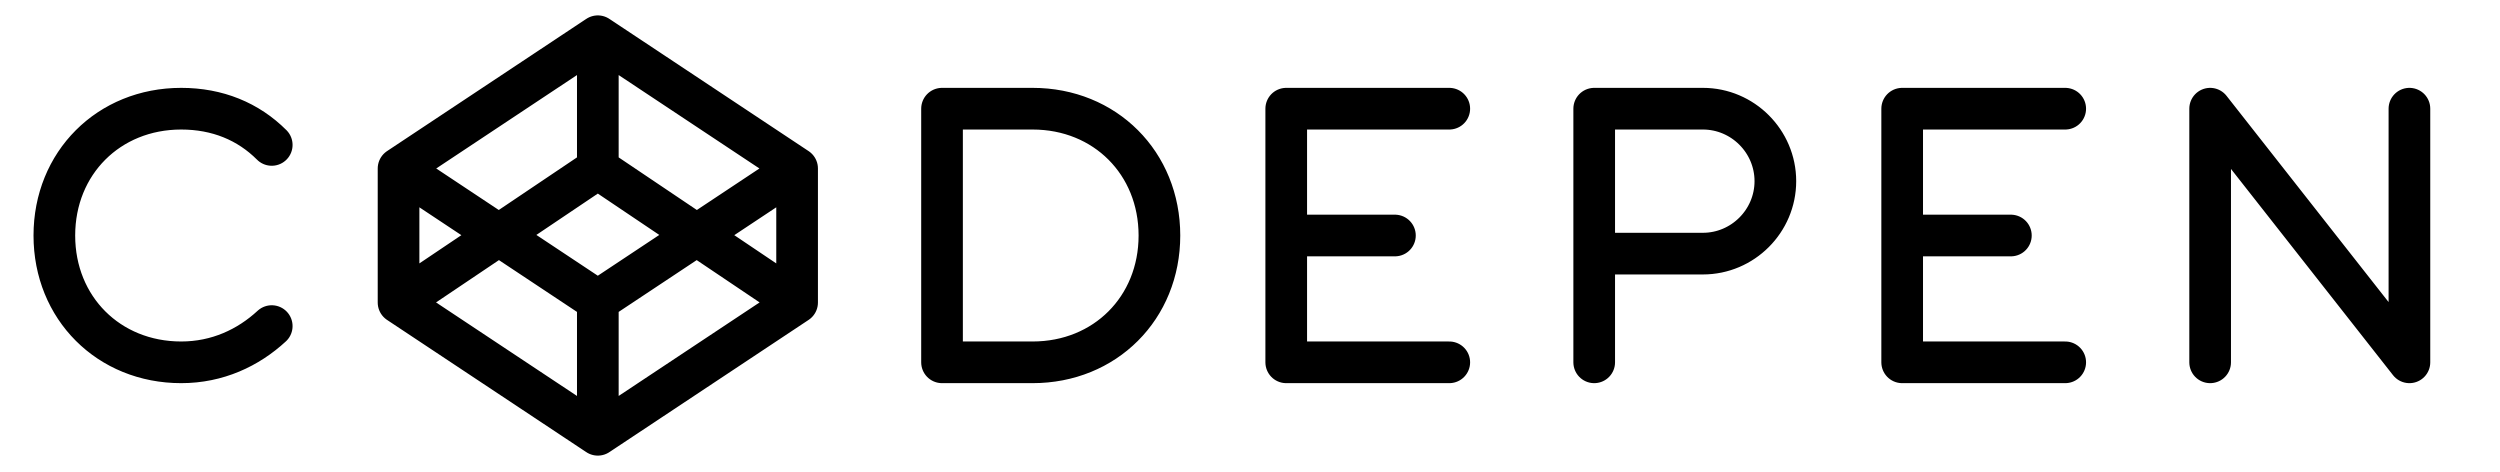
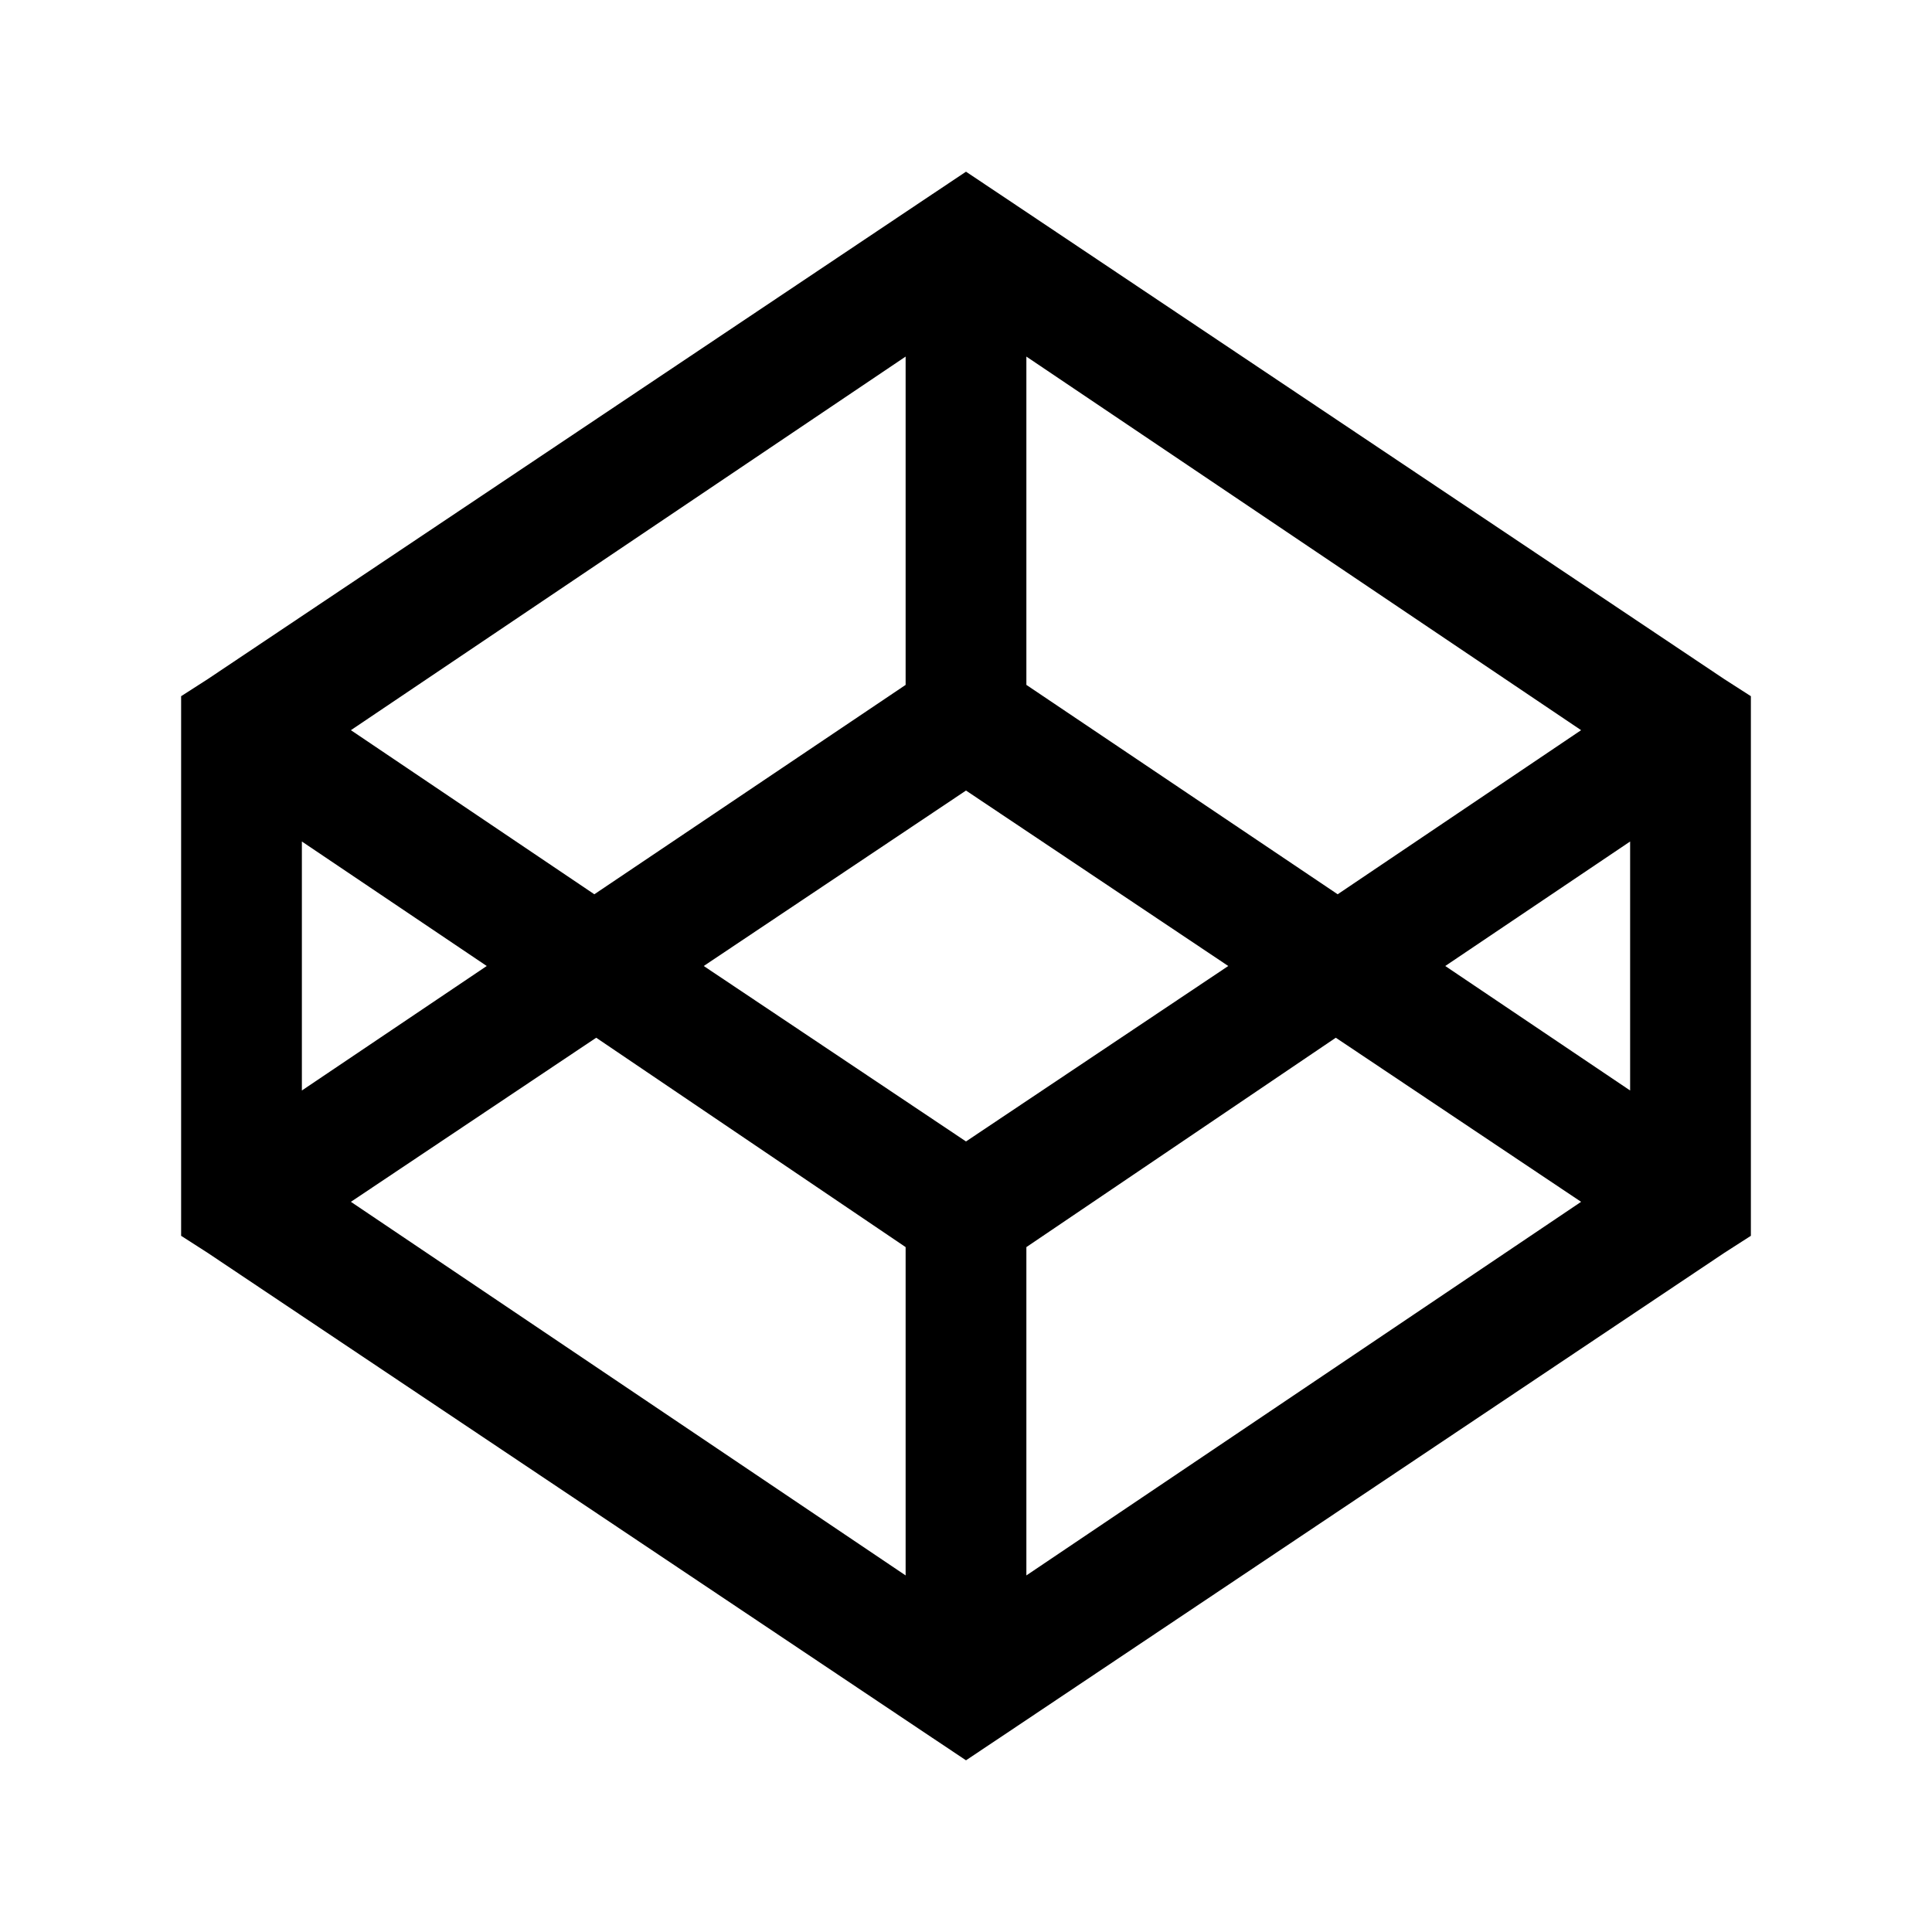
- <svg xmlns="http://www.w3.org/2000/svg" viewBox="0 0 138 26" fill="none" stroke="#000" stroke-width="2.3" stroke-linecap="round" stroke-linejoin="round">
-   <path d="M80 6h-9v14h9 M114 6h-9 v14h9 M111 13h-6 M77 13h-6 M122 20V6l11 14V6 M22 16.7L33 24l11-7.3V9.3L33 2L22 9.3V16.7z M44 16.7L33 9.3l-11 7.4 M22 9.3l11 7.3 l11-7.3 M33 2v7.3 M33 16.7V24 M88 14h6c2.2 0 4-1.8 4-4s-1.8-4-4-4h-6v14 M15 8c-1.3-1.3-3-2-5-2c-4 0-7 3-7 7s3 7 7 7 c2 0 3.7-0.8 5-2 M64 13c0 4-3 7-7 7h-5V6h5C61 6 64 9 64 13z" />
+ <svg xmlns="http://www.w3.org/2000/svg" x="0px" y="0px" width="32" height="32" viewBox="0 0 32 32" style=" fill:#000000;">
+   <path d="M 16 2.844 L 15.438 3.219 L 3.438 11.25 L 3 11.531 L 3 20.469 L 3.438 20.75 L 15.438 28.781 L 16 29.156 L 16.562 28.781 L 28.562 20.75 L 29 20.469 L 29 11.531 L 28.562 11.25 L 16.562 3.219 Z M 15 5.906 L 15 11.344 L 9.844 14.812 L 5.812 12.094 Z M 17 5.906 L 26.188 12.094 L 22.156 14.812 L 17 11.344 Z M 16 13.094 L 20.344 16 L 16 18.906 L 11.656 16 Z M 5 13.938 L 8.062 16 L 5 18.062 Z M 27 13.938 L 27 18.062 L 23.938 16 Z M 9.875 17.188 L 15 20.656 L 15 26.094 L 5.812 19.906 Z M 22.125 17.188 L 26.188 19.906 L 17 26.094 L 17 20.656 Z" />
</svg>
